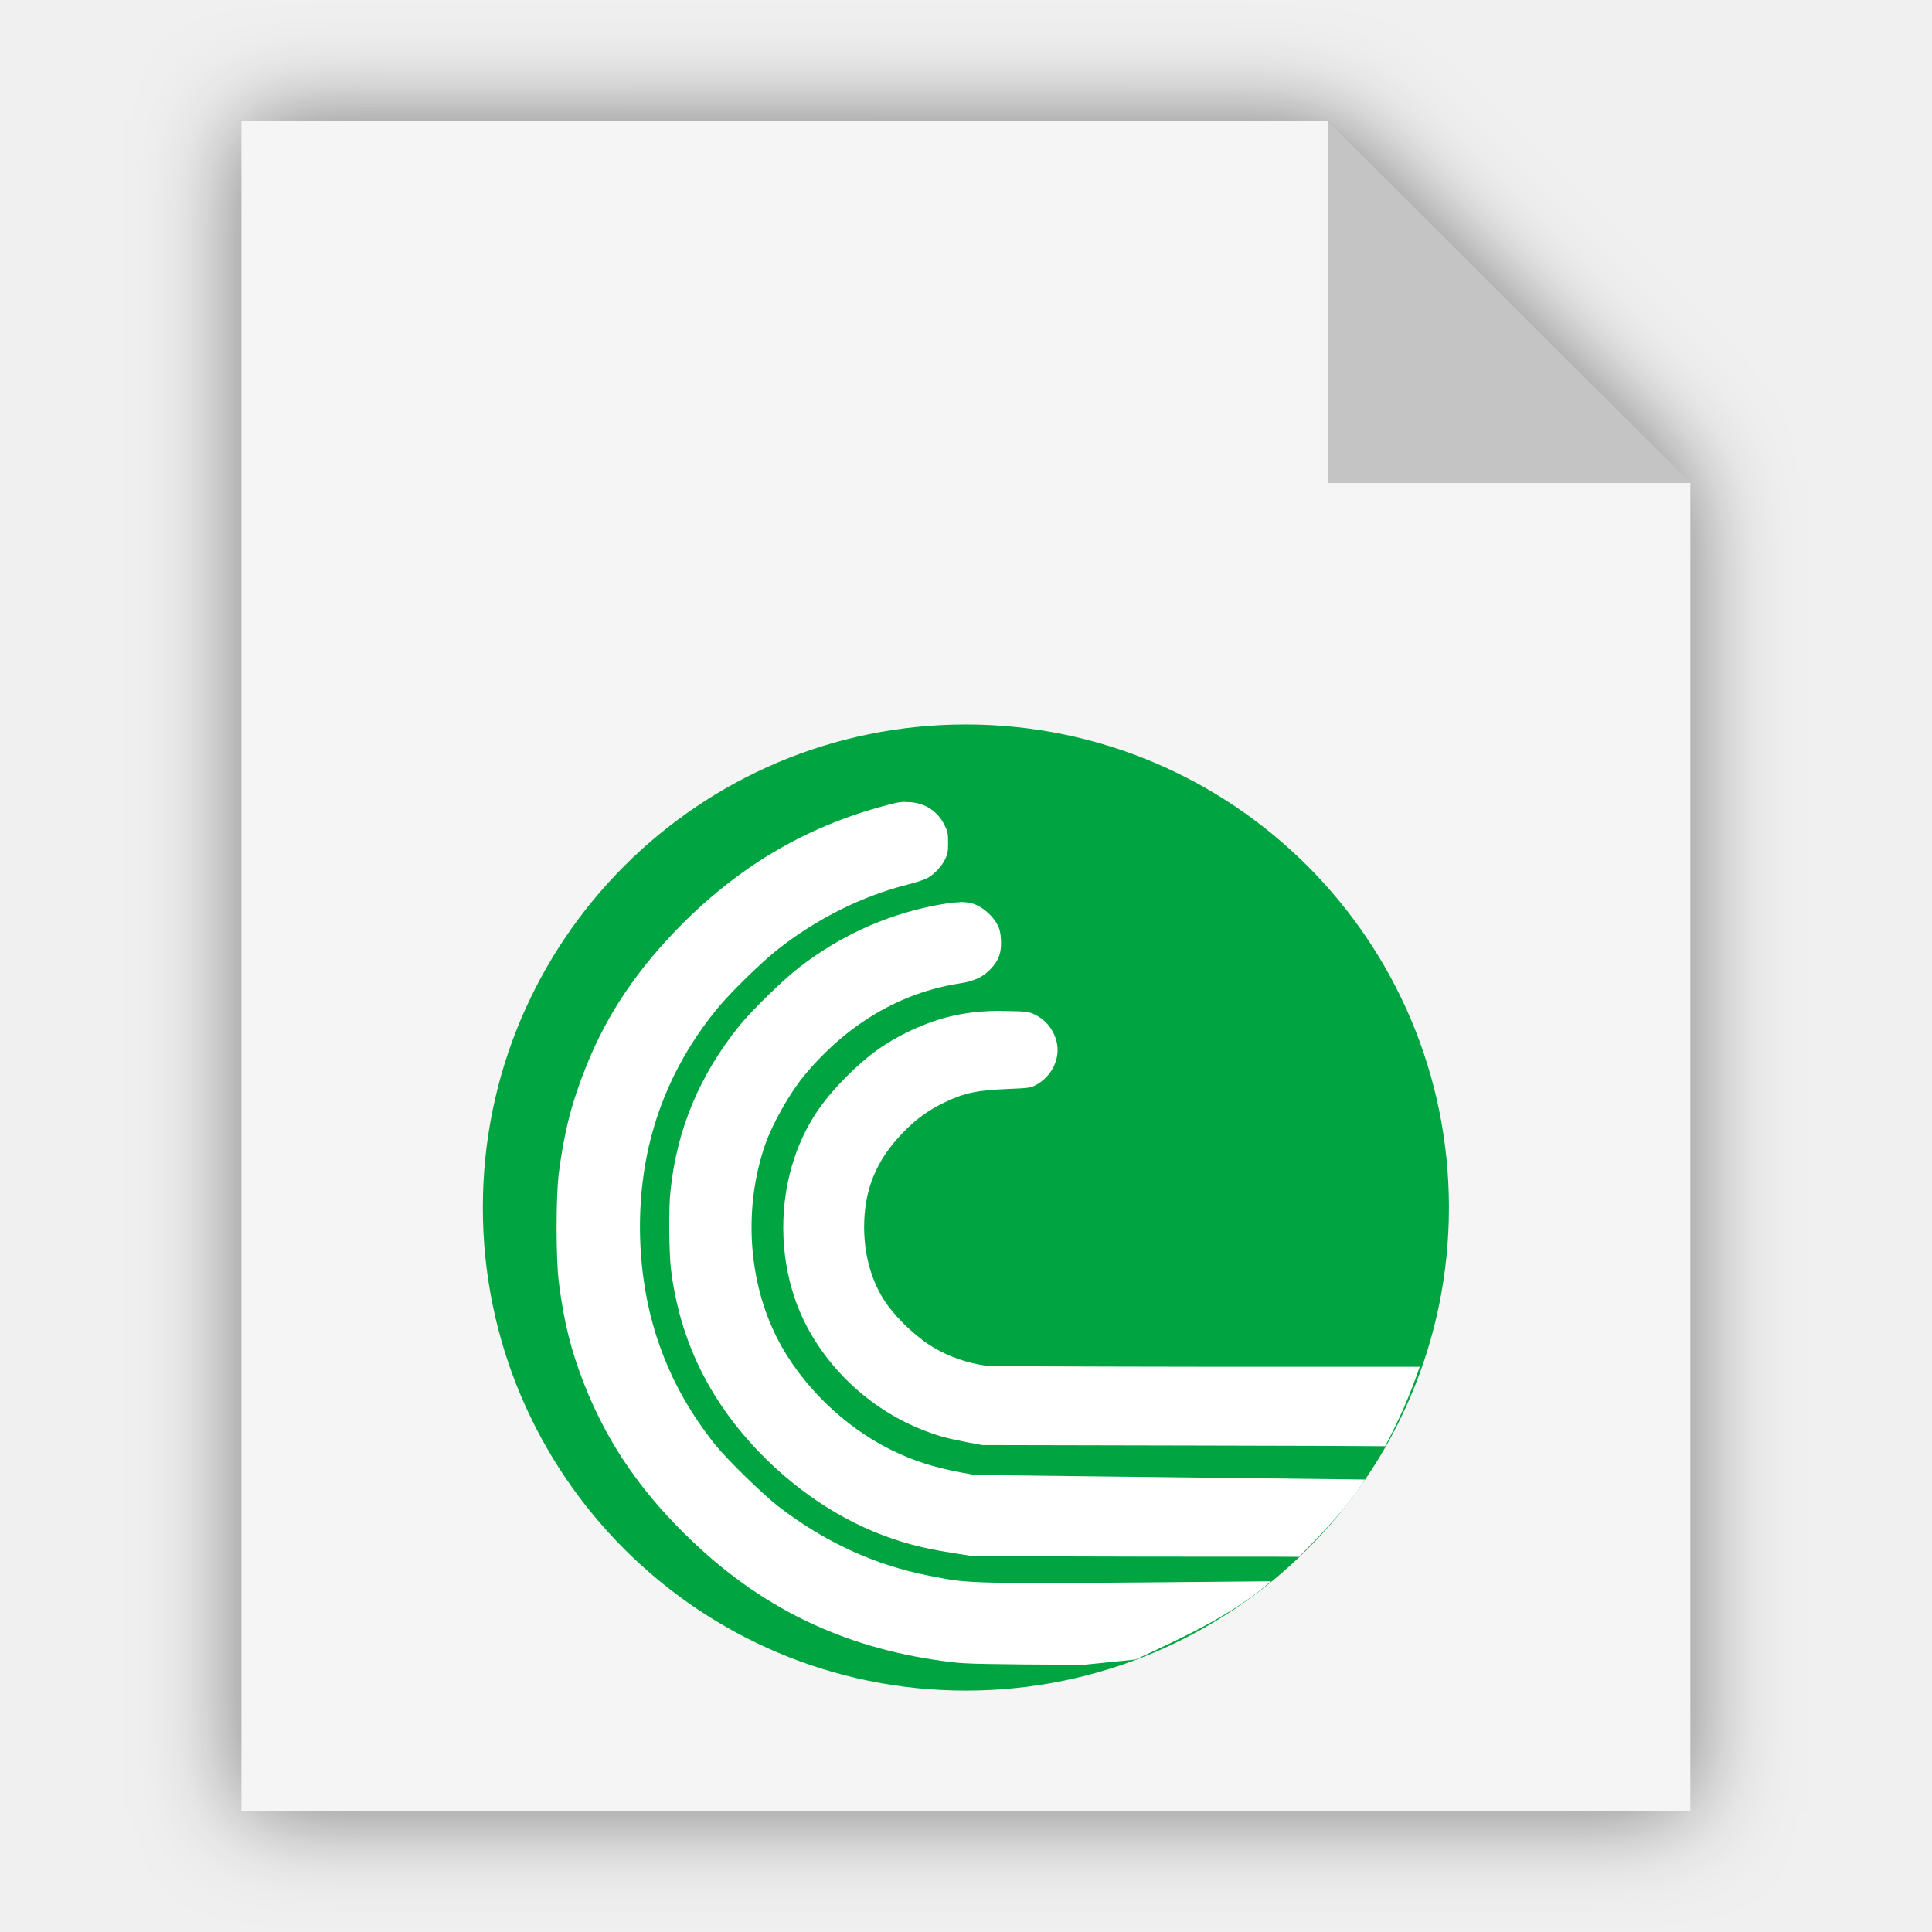
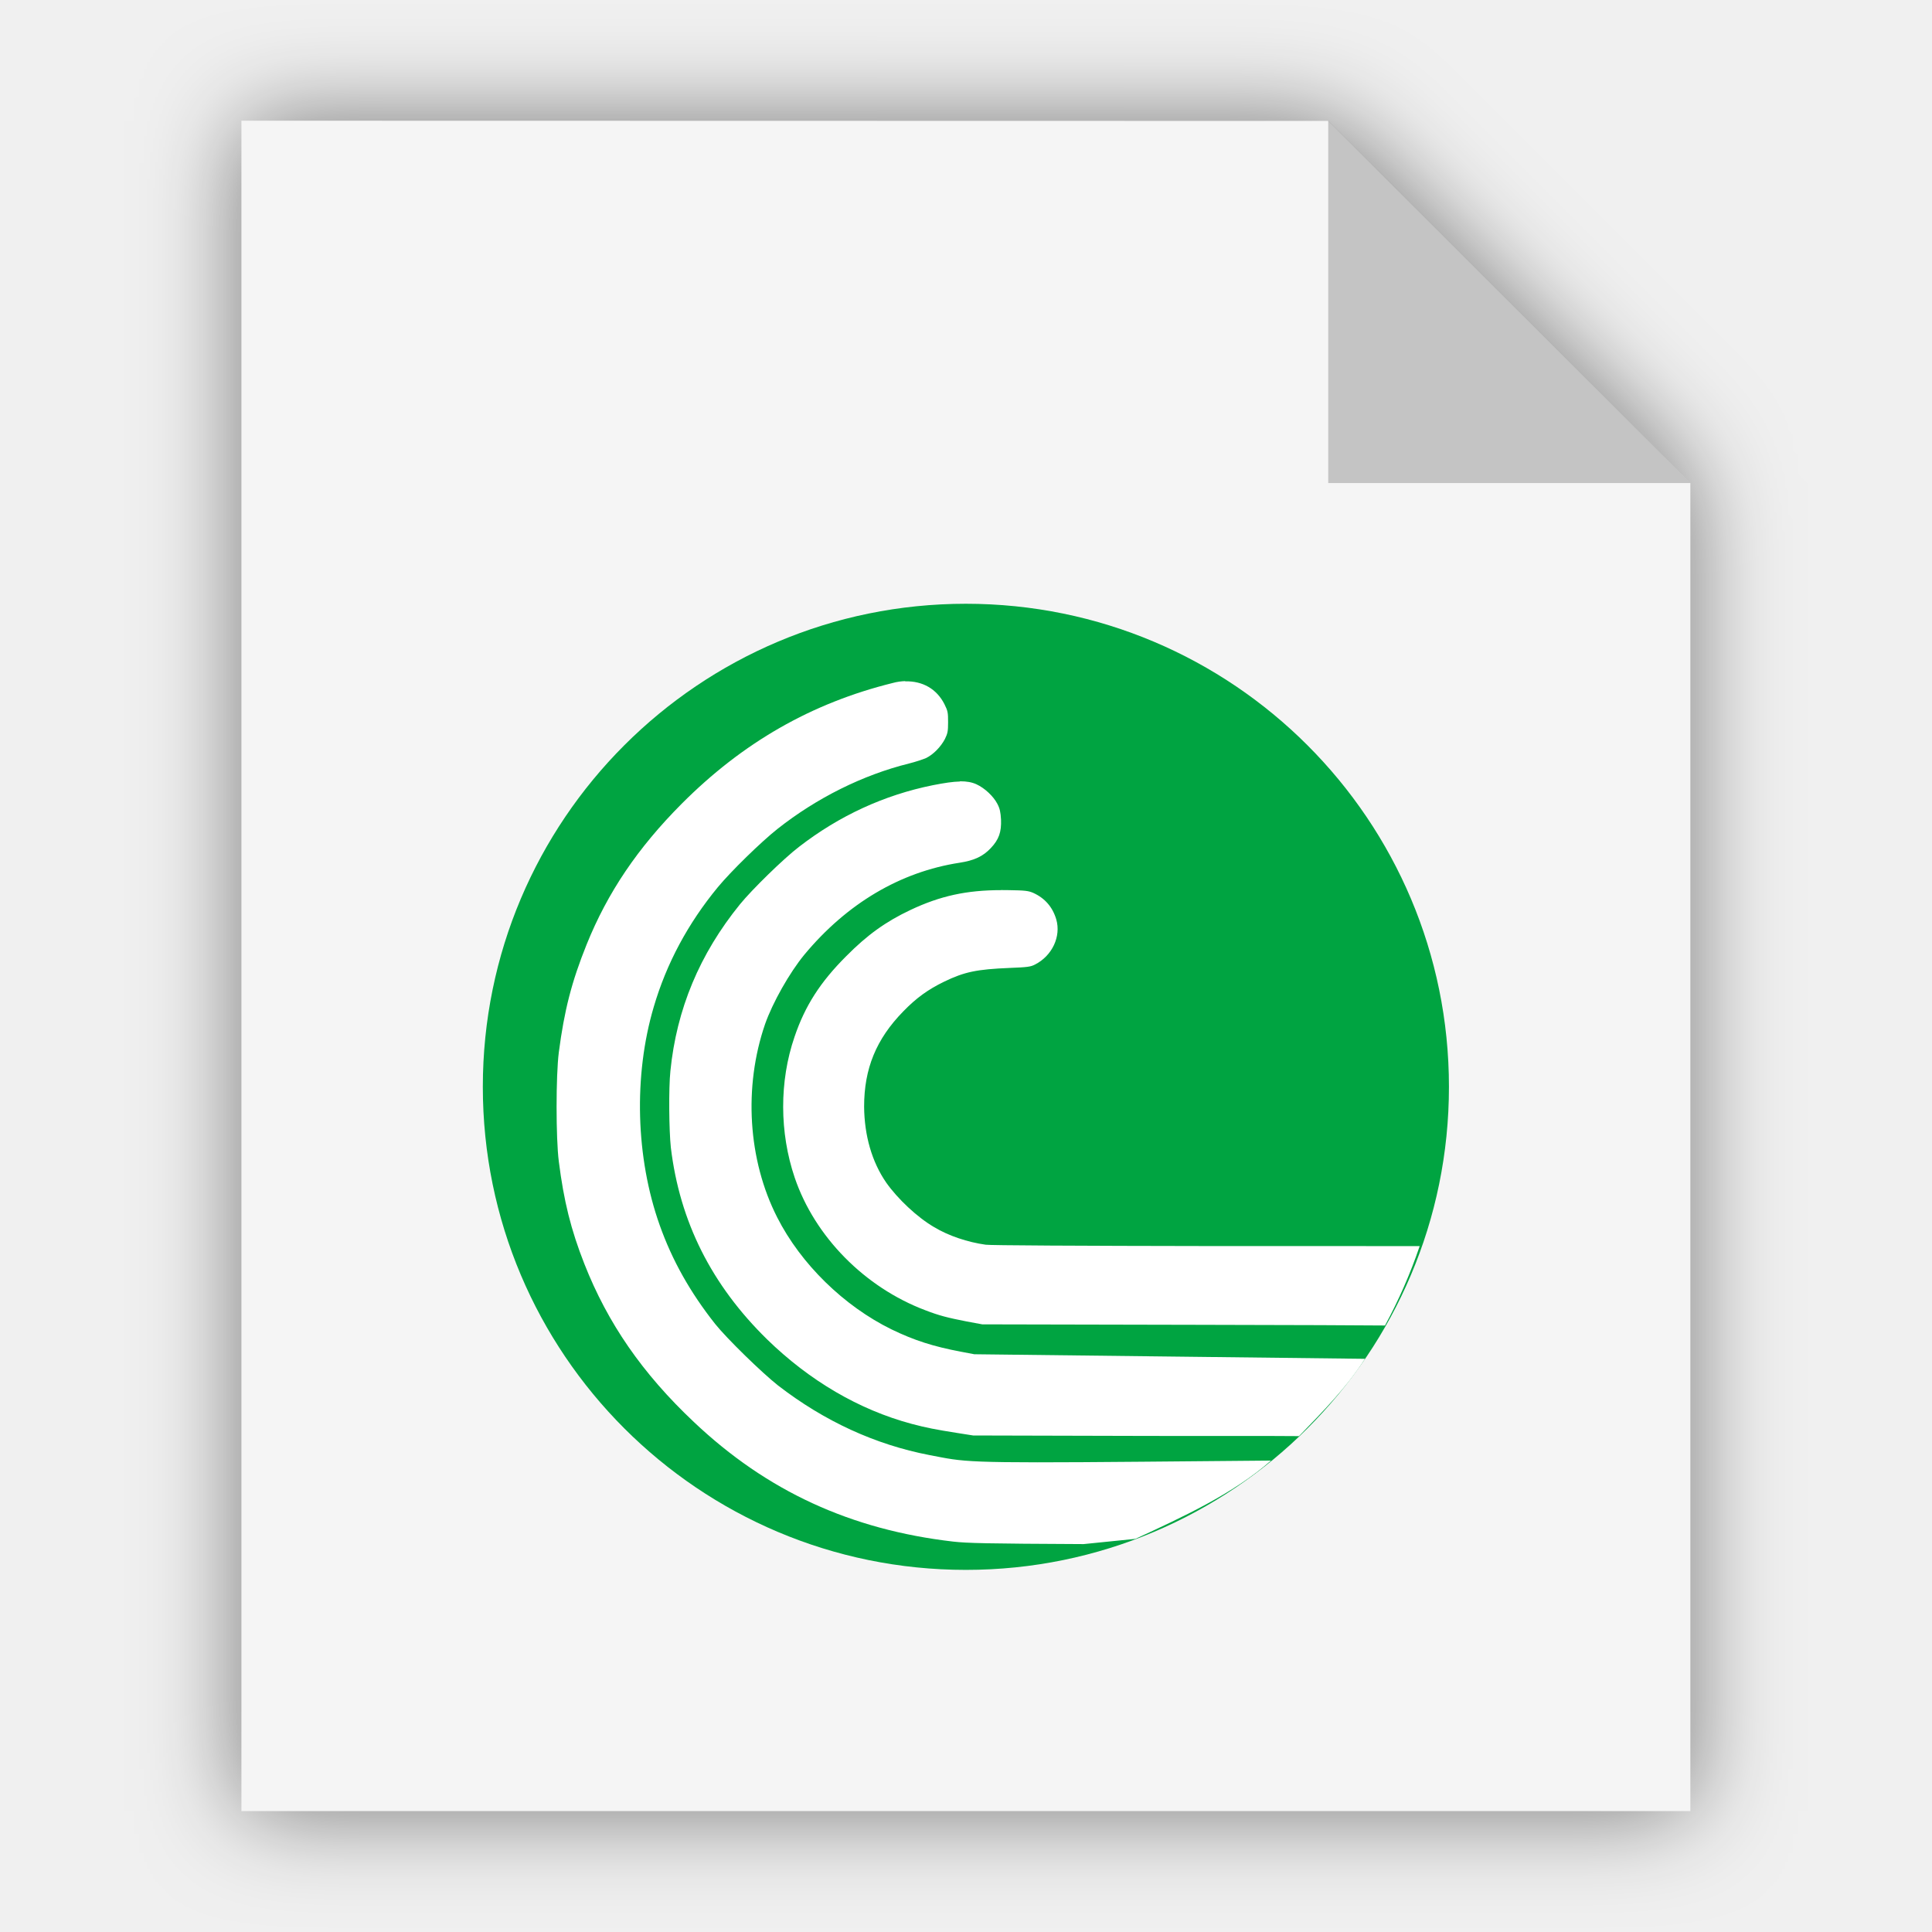
<svg xmlns="http://www.w3.org/2000/svg" id="svg8" version="1.1" viewBox="0 0 8.467 8.467" height="32" width="32">
  <defs id="defs2">
    <filter style="color-interpolation-filters:sRGB" id="filter33278" x="-0.081" width="1.163" y="-0.07" height="1.139">
      <feGaussianBlur stdDeviation="0.215" id="feGaussianBlur33280" />
    </filter>
  </defs>
  <g id="layer1">
    <path style="opacity:0.5;fill:#000000;fill-opacity:1;stroke:none;stroke-width:2.294;filter:url(#filter33278)" d="M 1.058,0.529 V 7.937 H 7.408 V 2.117 l -1.587,-1.587 z" id="path926-2" />
    <path style="opacity:1;fill:#f5f5f5;fill-opacity:1;stroke:none;stroke-width:2.294" d="M 1.058,0.529 V 7.937 H 7.408 V 2.117 l -1.587,-1.587 z" id="path926" />
    <path style="opacity:0.2;fill:#000000;fill-opacity:1;stroke:none;stroke-width:2.294" d="M 5.821,0.529 V 2.117 h 1.587 z" id="path926-1" />
-     <circle style="opacity:1;fill:#00a441;fill-opacity:1;stroke:none;stroke-width:0.138;stroke-miterlimit:4;stroke-dasharray:none;stroke-opacity:0;paint-order:stroke fill markers" id="path823" cx="4.233" cy="5.292" r="2.117" />
-     <path d="m 3.967,3.514 c -0.017,5.141e-4 -0.036,0.003 -0.054,0.008 C 3.557,3.61 3.255,3.783 2.987,4.052 2.795,4.246 2.663,4.44 2.571,4.668 2.505,4.832 2.473,4.957 2.449,5.141 c -0.013,0.101 -0.013,0.377 0,0.478 0.022,0.174 0.053,0.299 0.112,0.449 0.102,0.259 0.253,0.479 0.48,0.693 0.32,0.303 0.688,0.472 1.136,0.524 0.062,0.007 0.144,0.009 0.572,0.011 L 4.976,7.273 C 5.179,7.179 5.405,7.076 5.57,6.93 l -0.564,0.005 C 4.21,6.942 4.232,6.936 4.074,6.906 3.835,6.86 3.612,6.757 3.41,6.601 3.339,6.545 3.186,6.396 3.134,6.331 3.025,6.194 2.946,6.053 2.891,5.898 2.786,5.603 2.776,5.243 2.865,4.942 2.921,4.751 3.015,4.576 3.146,4.417 3.203,4.348 3.335,4.219 3.407,4.162 3.579,4.026 3.782,3.925 3.984,3.875 c 0.028,-0.007 0.061,-0.018 0.075,-0.024 0.032,-0.016 0.064,-0.049 0.082,-0.083 0.012,-0.025 0.014,-0.033 0.014,-0.074 0,-0.042 -0.001,-0.049 -0.016,-0.079 -0.034,-0.067 -0.096,-0.102 -0.172,-0.1 z m 0.24,0.44 c -0.03,5.141e-4 -0.067,0.006 -0.118,0.016 C 3.875,4.013 3.678,4.104 3.502,4.24 3.434,4.292 3.295,4.428 3.243,4.492 3.066,4.71 2.965,4.952 2.938,5.223 c -0.008,0.076 -0.006,0.261 0.002,0.335 0.039,0.325 0.178,0.602 0.422,0.841 0.186,0.181 0.402,0.308 0.633,0.37 0.064,0.017 0.105,0.025 0.2,0.04 l 0.07,0.011 0.784,0.002 c 0.284,5.464e-4 0.506,-5.12e-4 0.644,7.882e-4 C 5.799,6.714 5.899,6.613 5.982,6.484 L 4.27,6.464 4.212,6.453 C 4.09,6.43 4.006,6.403 3.907,6.355 3.699,6.253 3.51,6.069 3.406,5.865 3.278,5.613 3.258,5.293 3.353,5.017 3.386,4.923 3.46,4.792 3.525,4.713 3.712,4.488 3.946,4.35 4.205,4.31 4.27,4.3 4.308,4.282 4.342,4.246 c 0.036,-0.038 0.047,-0.071 0.045,-0.125 -0.002,-0.033 -0.005,-0.048 -0.016,-0.069 -0.017,-0.033 -0.055,-0.069 -0.092,-0.086 -0.02,-0.009 -0.042,-0.013 -0.072,-0.013 z M 4.388,4.43 C 4.237,4.43 4.121,4.456 3.99,4.517 3.882,4.568 3.801,4.626 3.708,4.72 3.595,4.833 3.528,4.938 3.482,5.073 3.416,5.268 3.416,5.493 3.483,5.69 c 0.088,0.259 0.307,0.481 0.572,0.581 0.062,0.024 0.099,0.033 0.18,0.049 l 0.07,0.013 0.936,0.002 c 0.469,8.164e-4 0.71,0.002 0.829,0.003 0.06,-0.111 0.111,-0.227 0.152,-0.348 l -0.882,-4.4e-5 C 4.708,5.989 4.342,5.988 4.32,5.985 4.241,5.974 4.157,5.945 4.094,5.907 4.02,5.864 3.934,5.783 3.884,5.712 3.821,5.621 3.788,5.506 3.787,5.38 c -4.5e-5,-0.167 0.053,-0.296 0.171,-0.417 0.058,-0.06 0.11,-0.097 0.18,-0.131 0.089,-0.043 0.143,-0.054 0.286,-0.06 0.079,-0.003 0.093,-0.005 0.112,-0.015 0.075,-0.038 0.115,-0.123 0.093,-0.198 -0.016,-0.054 -0.05,-0.093 -0.101,-0.116 -0.021,-0.009 -0.035,-0.011 -0.11,-0.012 -0.01,-2.199e-4 -0.021,-2.646e-4 -0.031,-2.646e-4 z" style="fill:#ffffff;fill-opacity:1;stroke-width:0.011" id="path2-3" />
+     <circle style="opacity:1;fill:#00a441;fill-opacity:1;stroke:none;stroke-width:0.138;stroke-miterlimit:4;stroke-dasharray:none;stroke-opacity:0;paint-order:stroke fill markers" id="path823" cx="4.233" cy="4.763" r="2.117" />
+     <path d="m 3.967,2.985 c -0.017,5.141e-4 -0.036,0.003 -0.054,0.008 C 3.557,3.081 3.255,3.254 2.987,3.523 2.795,3.716 2.663,3.911 2.571,4.139 2.505,4.303 2.473,4.428 2.449,4.612 c -0.013,0.101 -0.013,0.377 0,0.478 0.022,0.174 0.053,0.299 0.112,0.449 0.102,0.259 0.253,0.479 0.48,0.693 0.32,0.303 0.688,0.472 1.136,0.524 0.062,0.007 0.144,0.009 0.572,0.011 L 4.976,6.744 C 5.179,6.65 5.405,6.547 5.57,6.401 l -0.564,0.005 C 4.21,6.413 4.232,6.407 4.074,6.377 3.835,6.331 3.612,6.228 3.41,6.072 3.339,6.016 3.186,5.867 3.134,5.802 3.025,5.664 2.946,5.524 2.891,5.369 2.786,5.074 2.776,4.714 2.865,4.413 2.921,4.222 3.015,4.047 3.146,3.888 3.203,3.819 3.335,3.69 3.407,3.633 3.579,3.497 3.782,3.396 3.984,3.346 c 0.028,-0.007 0.061,-0.018 0.075,-0.024 0.032,-0.016 0.064,-0.049 0.082,-0.083 0.012,-0.025 0.014,-0.033 0.014,-0.074 0,-0.042 -0.001,-0.049 -0.016,-0.079 -0.034,-0.067 -0.096,-0.102 -0.172,-0.1 z m 0.24,0.44 c -0.03,5.141e-4 -0.067,0.006 -0.118,0.016 C 3.875,3.484 3.678,3.575 3.502,3.711 3.434,3.763 3.295,3.899 3.243,3.963 3.066,4.181 2.965,4.423 2.938,4.694 c -0.008,0.076 -0.006,0.261 0.002,0.335 0.039,0.325 0.178,0.602 0.422,0.841 0.186,0.181 0.402,0.308 0.633,0.37 0.064,0.017 0.105,0.025 0.2,0.04 l 0.07,0.011 0.784,0.002 c 0.284,5.464e-4 0.506,-5.12e-4 0.644,7.882e-4 C 5.799,6.184 5.899,6.084 5.982,5.955 L 4.27,5.935 4.212,5.924 C 4.09,5.901 4.006,5.874 3.907,5.826 3.699,5.724 3.51,5.54 3.406,5.335 3.278,5.084 3.258,4.764 3.353,4.488 3.386,4.394 3.46,4.263 3.525,4.184 3.712,3.959 3.946,3.821 4.205,3.781 c 0.065,-0.01 0.103,-0.028 0.137,-0.064 0.036,-0.038 0.047,-0.071 0.045,-0.125 -0.002,-0.033 -0.005,-0.048 -0.016,-0.069 -0.017,-0.033 -0.055,-0.069 -0.092,-0.086 -0.02,-0.009 -0.042,-0.013 -0.072,-0.013 z M 4.388,3.901 C 4.237,3.901 4.121,3.926 3.99,3.988 3.882,4.039 3.801,4.097 3.708,4.191 3.595,4.304 3.528,4.408 3.482,4.544 c -0.067,0.195 -0.066,0.42 8.165e-4,0.617 0.088,0.259 0.307,0.481 0.572,0.581 0.062,0.024 0.099,0.033 0.18,0.049 l 0.07,0.013 0.936,0.002 c 0.469,8.164e-4 0.71,0.002 0.829,0.003 0.06,-0.111 0.111,-0.227 0.152,-0.348 l -0.882,-4.4e-5 C 4.708,5.46 4.342,5.458 4.32,5.455 4.241,5.444 4.157,5.416 4.094,5.378 4.02,5.335 3.934,5.254 3.884,5.183 3.821,5.092 3.788,4.976 3.787,4.85 c -4.5e-5,-0.167 0.053,-0.296 0.171,-0.417 0.058,-0.06 0.11,-0.097 0.18,-0.131 0.089,-0.043 0.143,-0.054 0.286,-0.06 0.079,-0.003 0.093,-0.005 0.112,-0.015 0.075,-0.038 0.115,-0.123 0.093,-0.198 -0.016,-0.054 -0.05,-0.093 -0.101,-0.116 -0.021,-0.009 -0.035,-0.011 -0.11,-0.012 -0.01,-2.199e-4 -0.021,-2.646e-4 -0.031,-2.646e-4 z" style="fill:#ffffff;fill-opacity:1;stroke-width:0.011" id="path2-3" />
  </g>
</svg>
